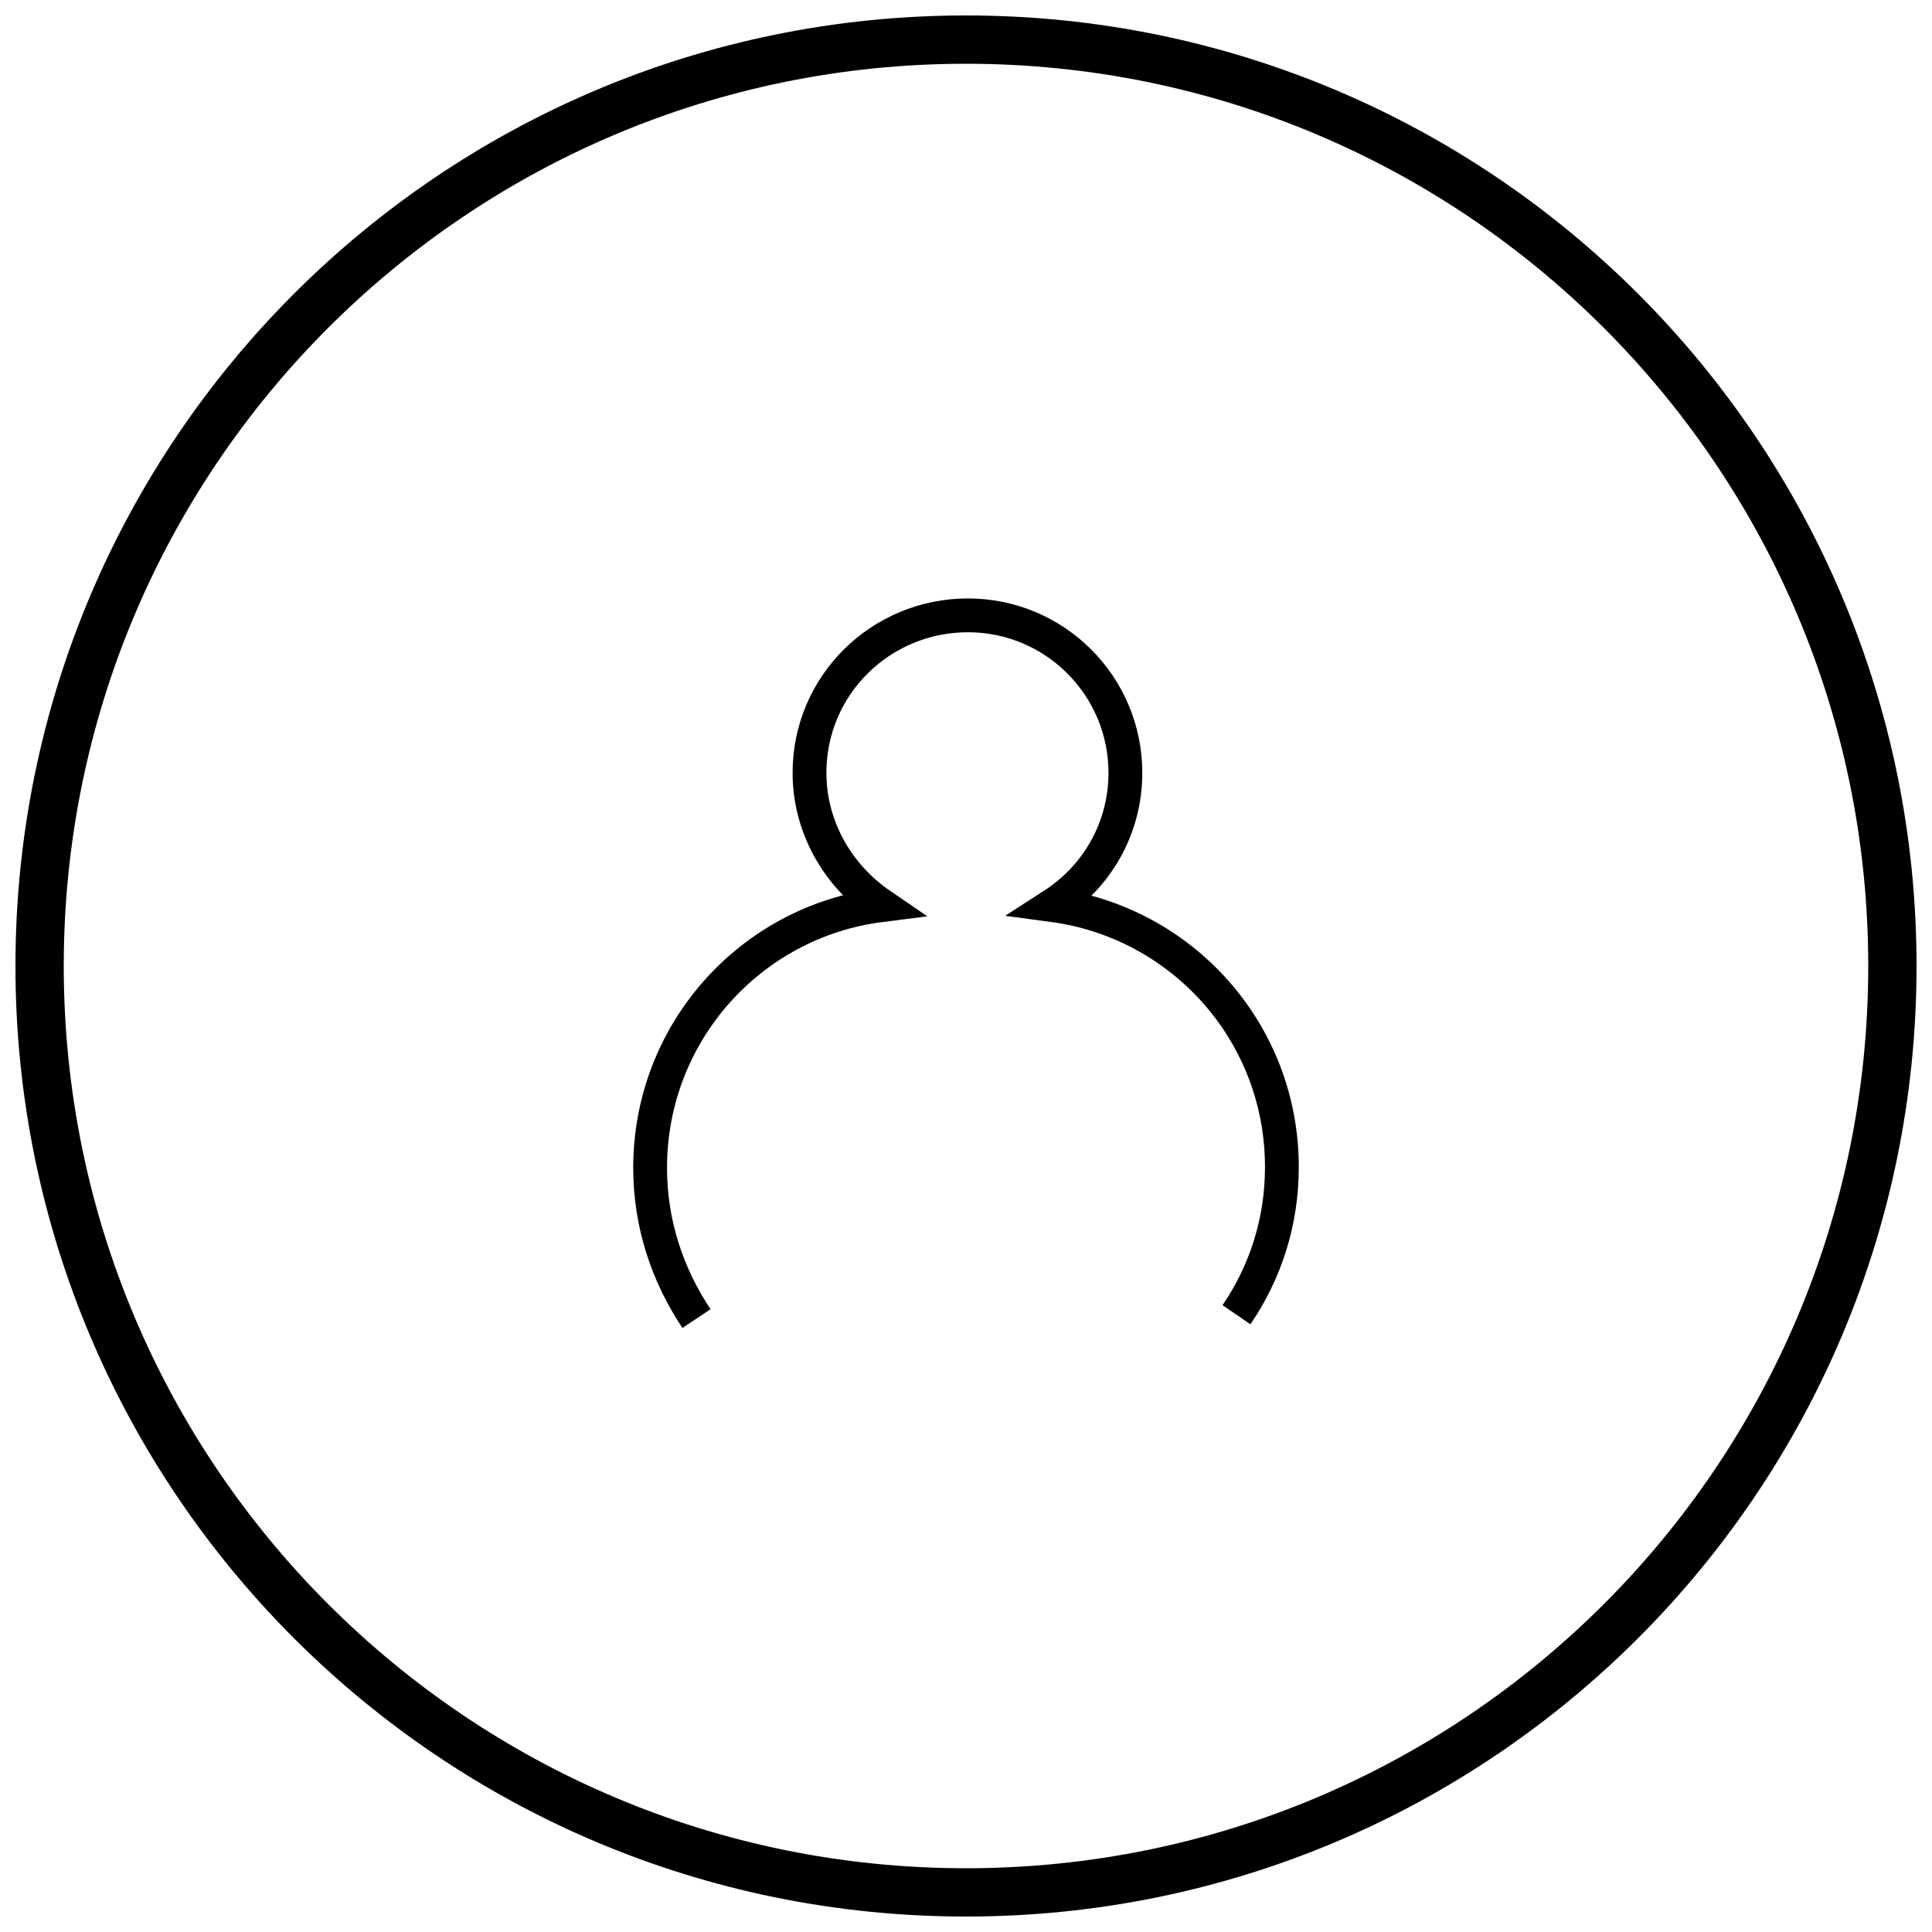
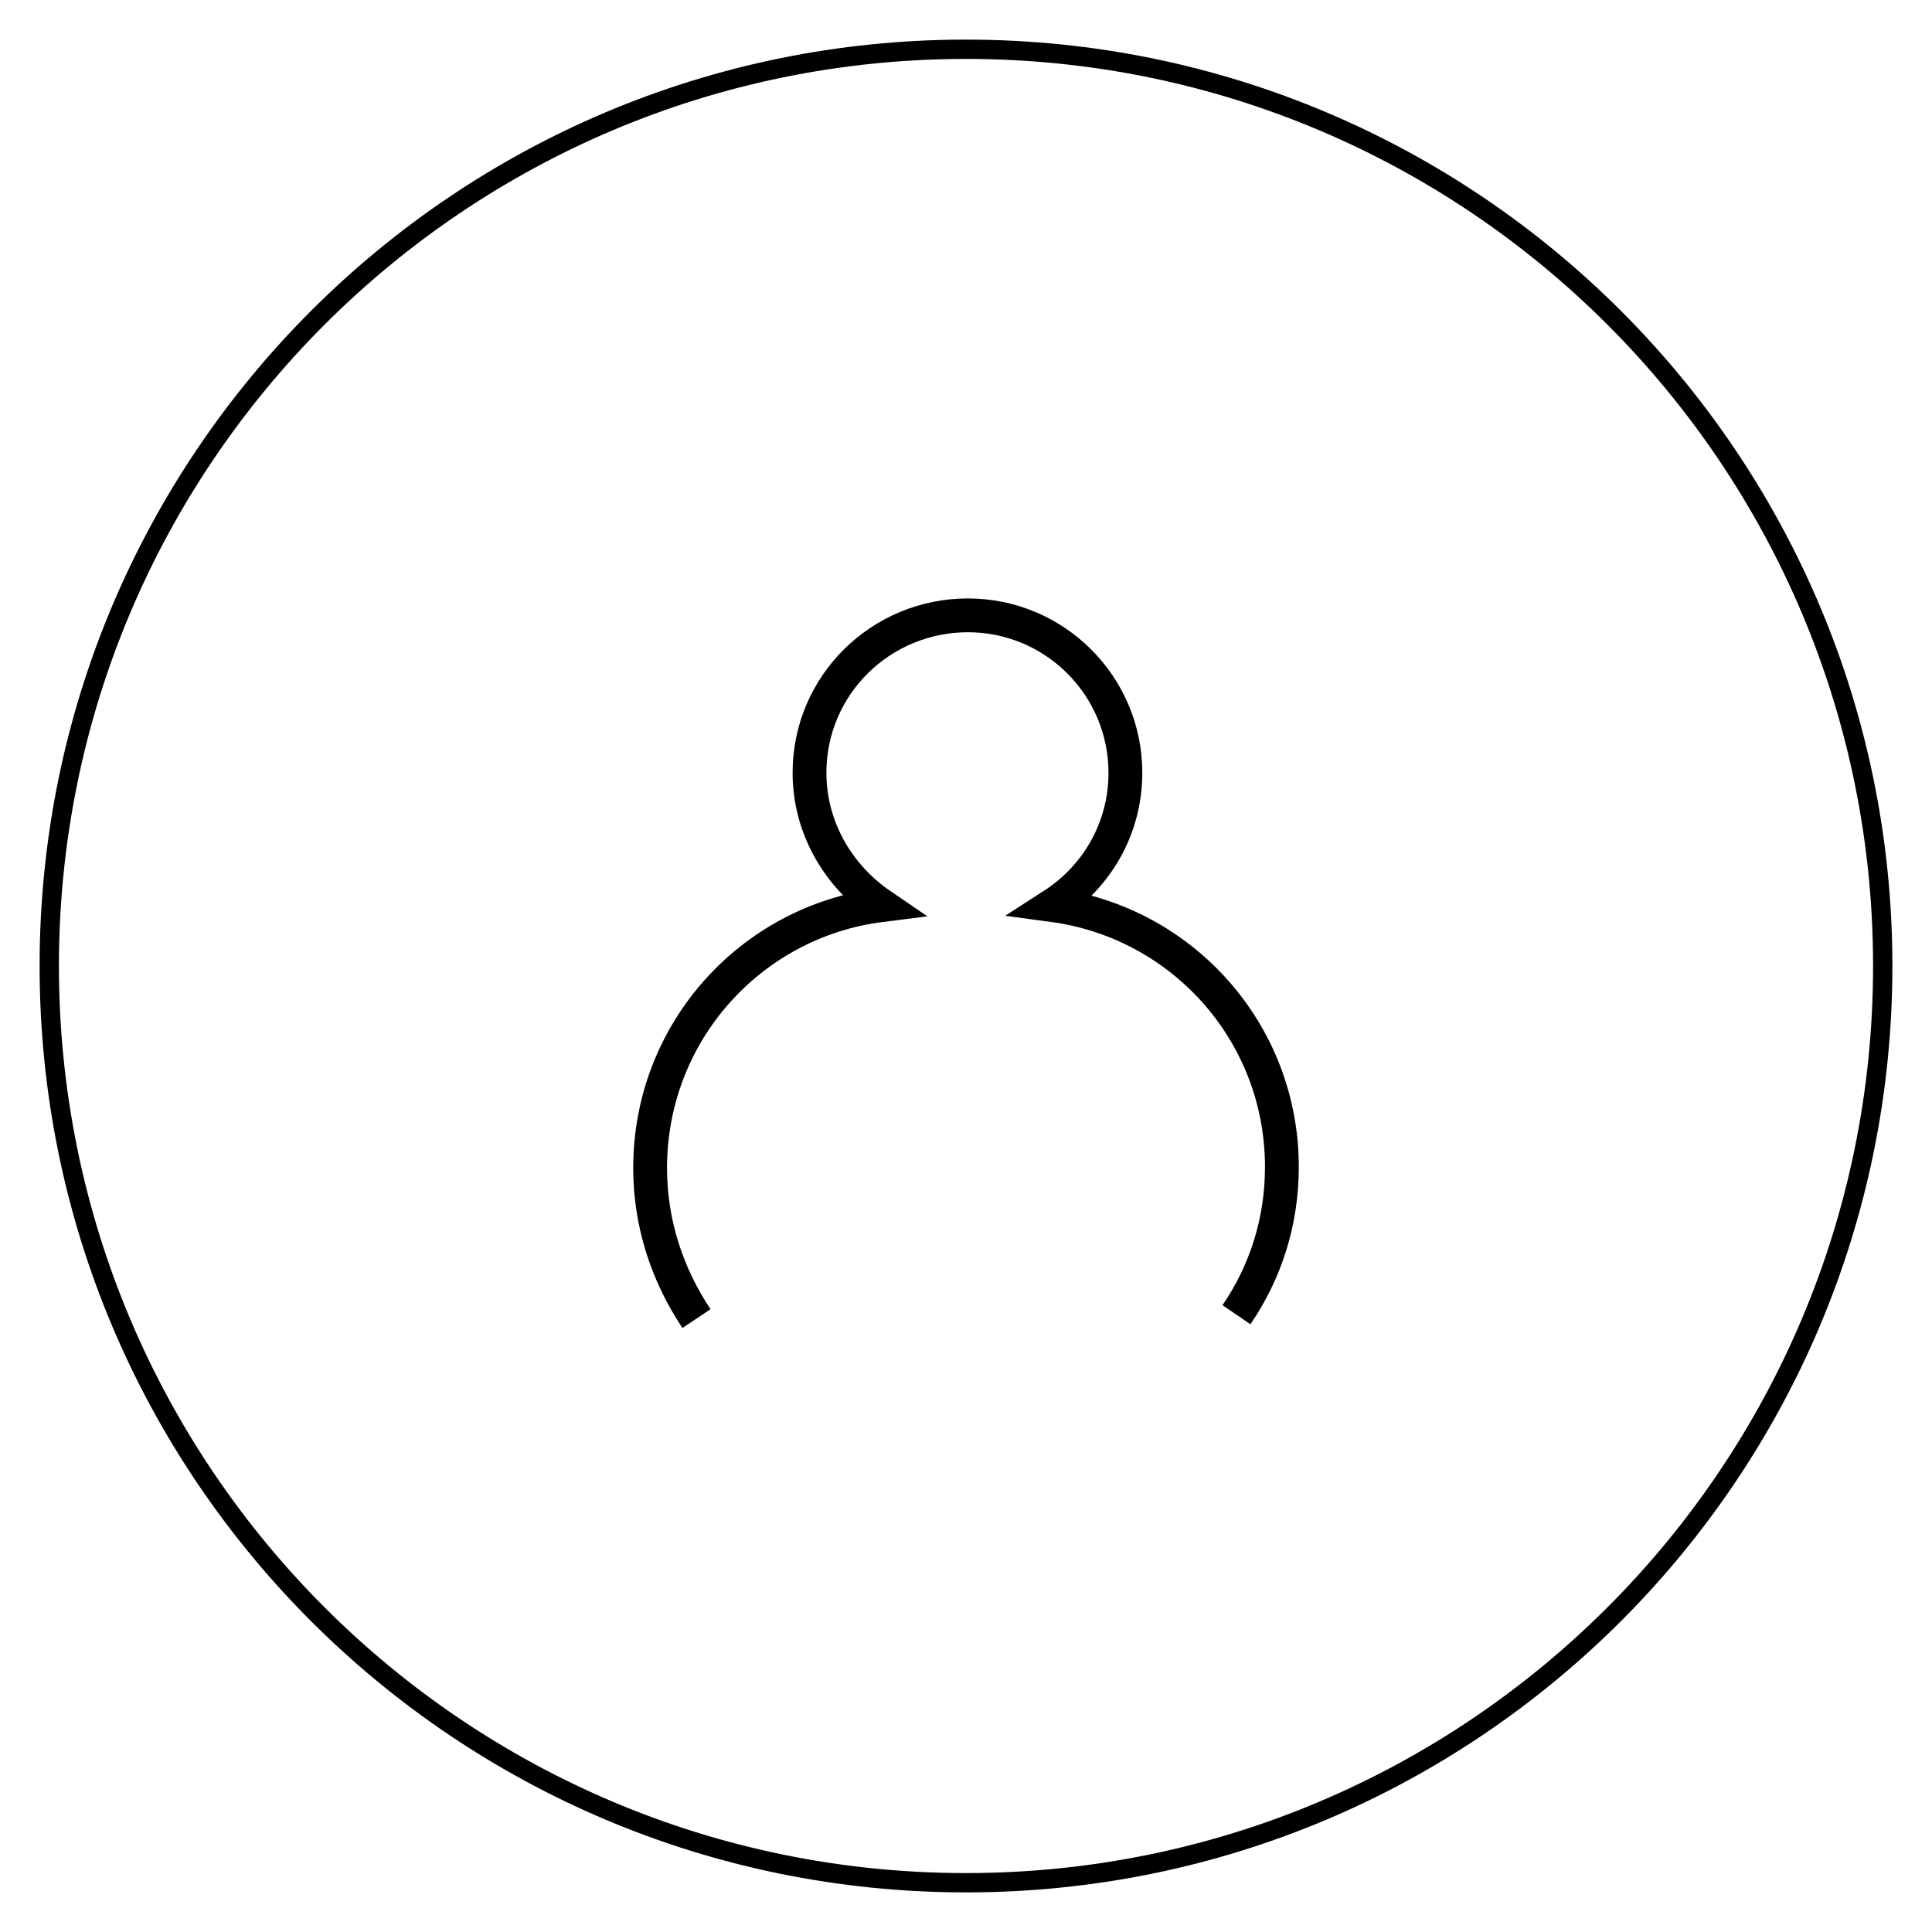
<svg xmlns="http://www.w3.org/2000/svg" version="1.1" id="Capa_1" x="0px" y="0px" viewBox="0 0 200 200" style="enable-background:new 0 0 200 200;" xml:space="preserve">
  <style type="text/css">
- 	.st0{fill:none;stroke:#000000;stroke-width:5;stroke-miterlimit:10;}
- 	.st1{fill:none;stroke:#000000;stroke-width:3.5;stroke-miterlimit:10;}
+ 	.st0{fill:none;stroke:#000000;stroke-width:3.5;stroke-miterlimit:10;}
+ 	.st1{fill:none;stroke:#000000;stroke-width:2;stroke-miterlimit:10;}
</style>
-   <circle class="st0" cx="100" cy="100" r="95.9" />
-   <path class="st1" d="M128,136.1c3-4.4,4.7-9.6,4.7-15.3c0-13.9-10.3-25.3-23.7-27.1c4.5-2.9,7.5-7.9,7.5-13.7  c0-9-7.3-16.3-16.3-16.3S83.8,70.9,83.8,80c0,5.7,3,10.7,7.4,13.7c-13.5,1.7-23.9,13.2-23.9,27.2c0,5.8,1.8,11.1,4.8,15.6" />
+   <path class="st0" d="M128,136.1c3-4.4,4.7-9.6,4.7-15.3c0-13.9-10.3-25.3-23.7-27.1c4.5-2.9,7.5-7.9,7.5-13.7  c0-9-7.3-16.3-16.3-16.3S83.8,70.9,83.8,80c0,5.7,3,10.7,7.4,13.7c-13.5,1.7-23.9,13.2-23.9,27.2c0,5.8,1.8,11.1,4.8,15.6" />
+   <circle class="st1" cx="100" cy="100" r="94.9" />
</svg>
